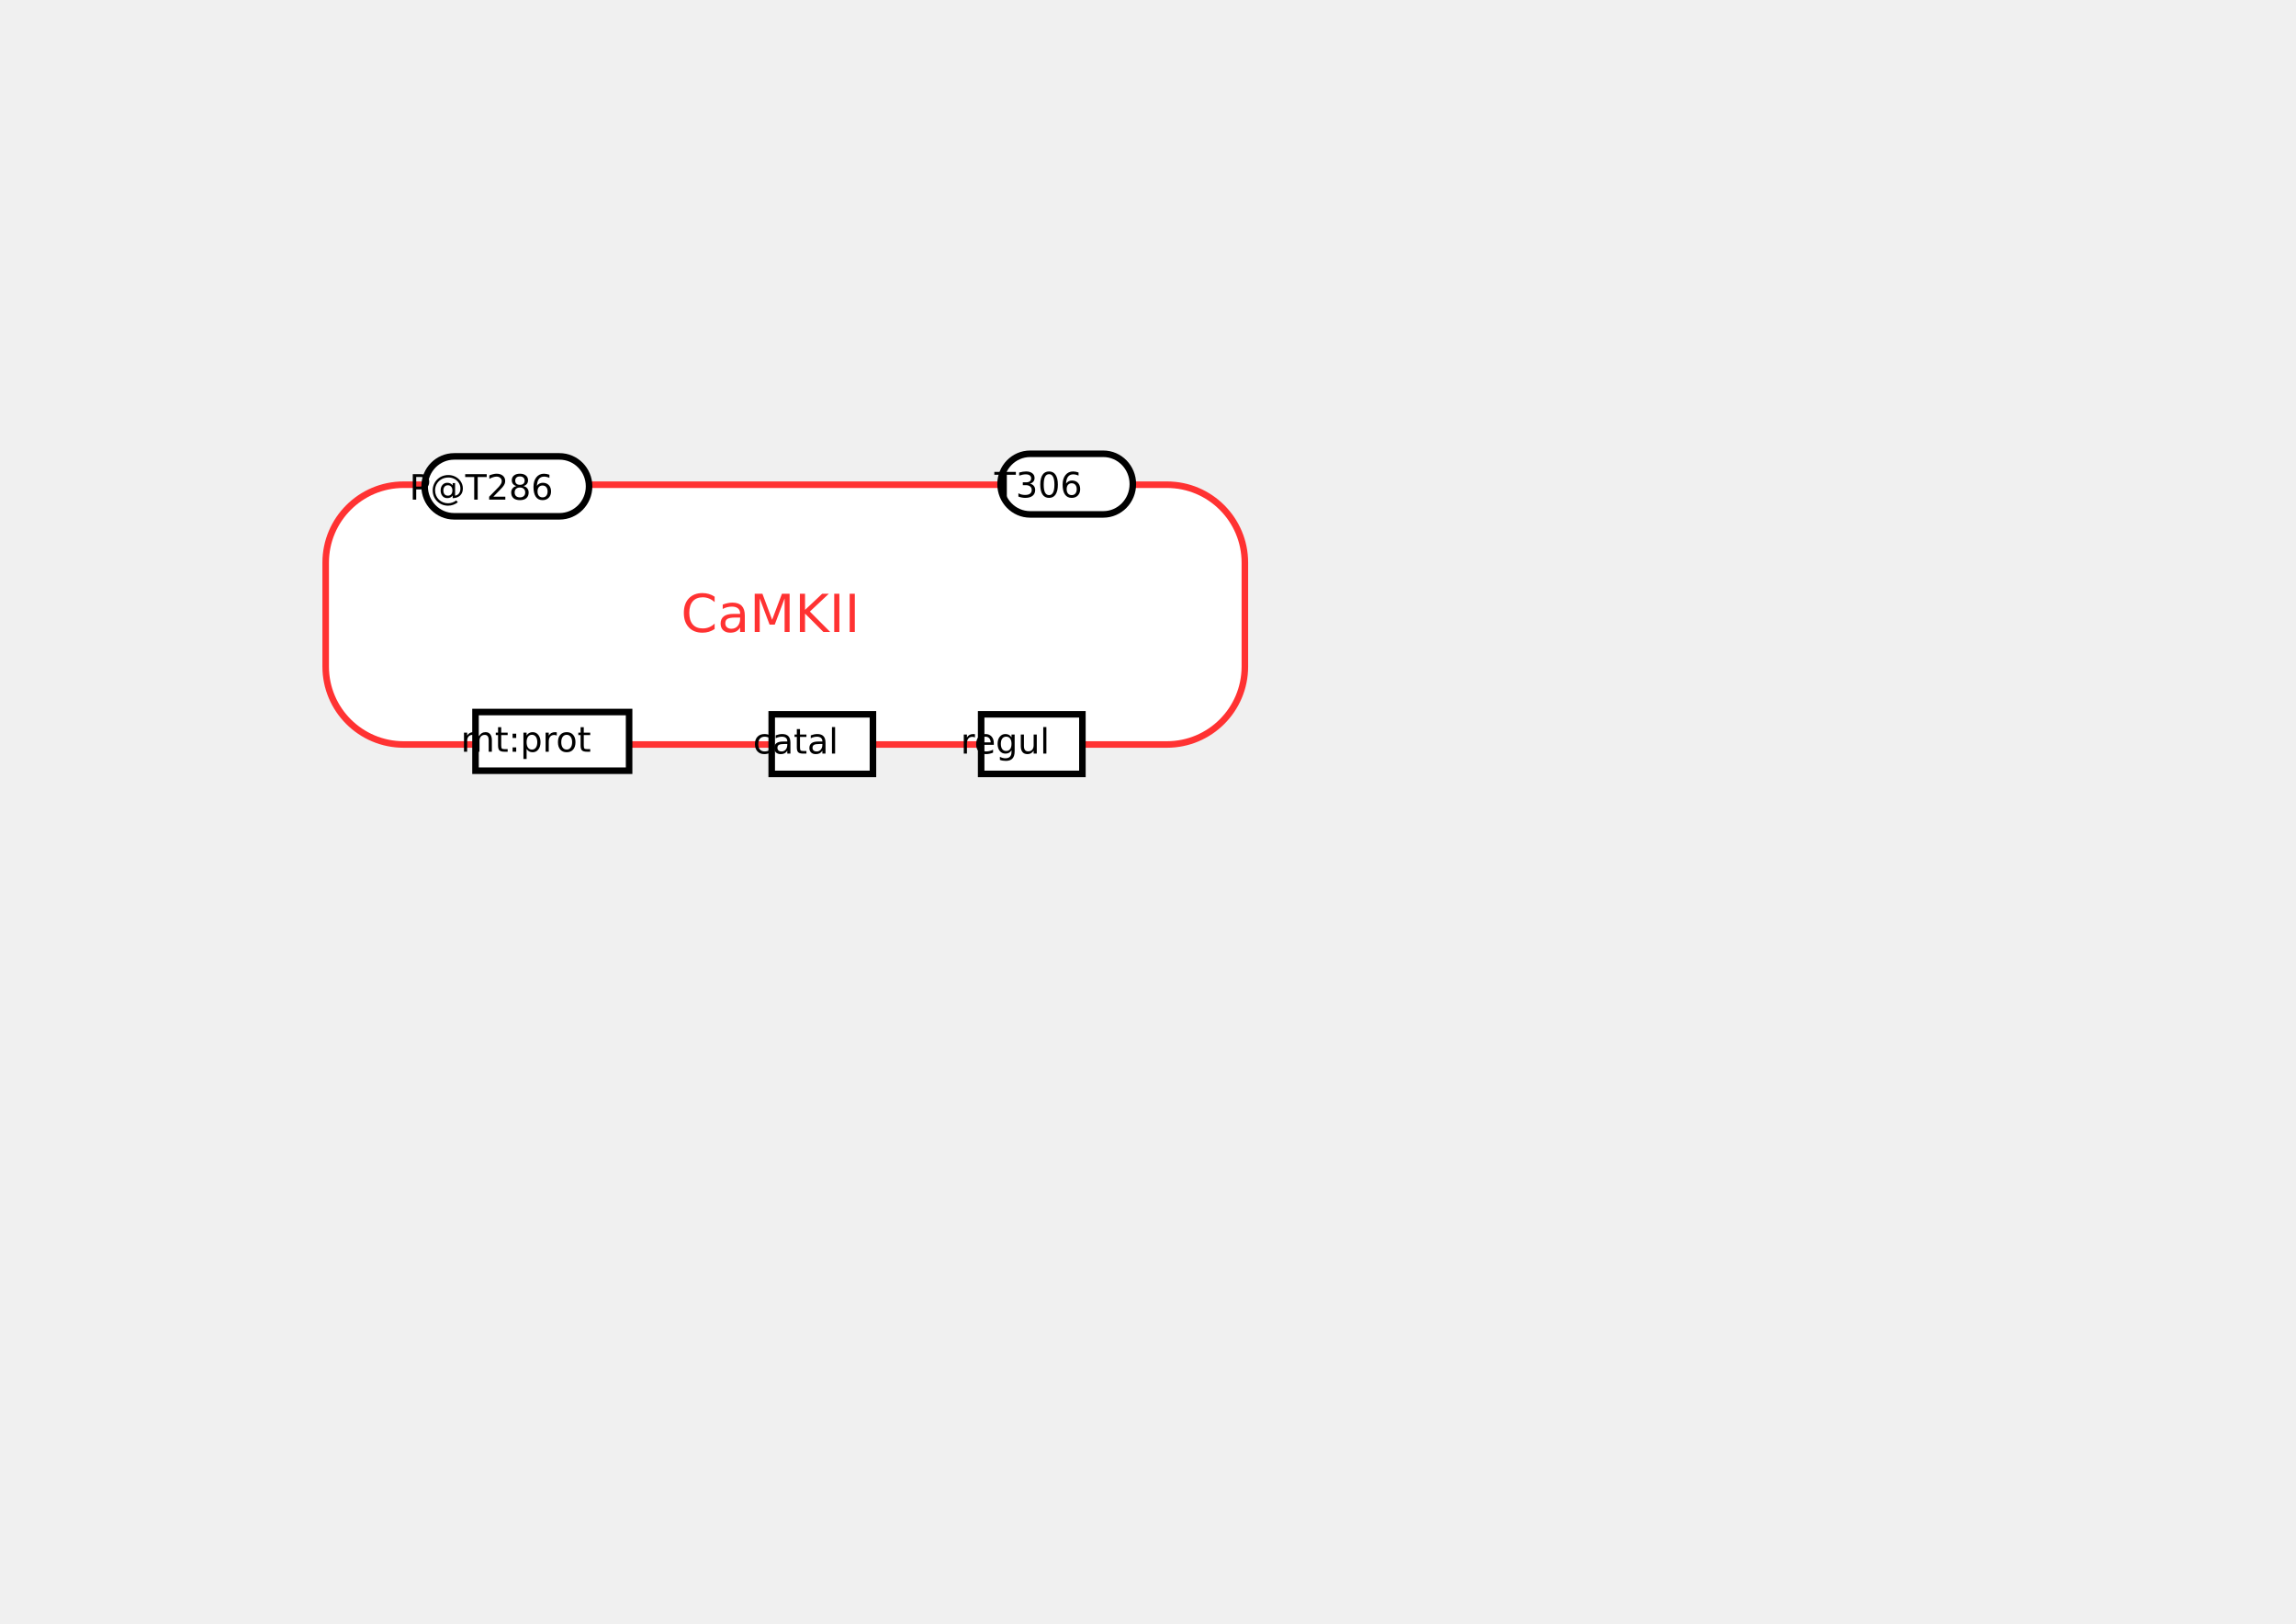
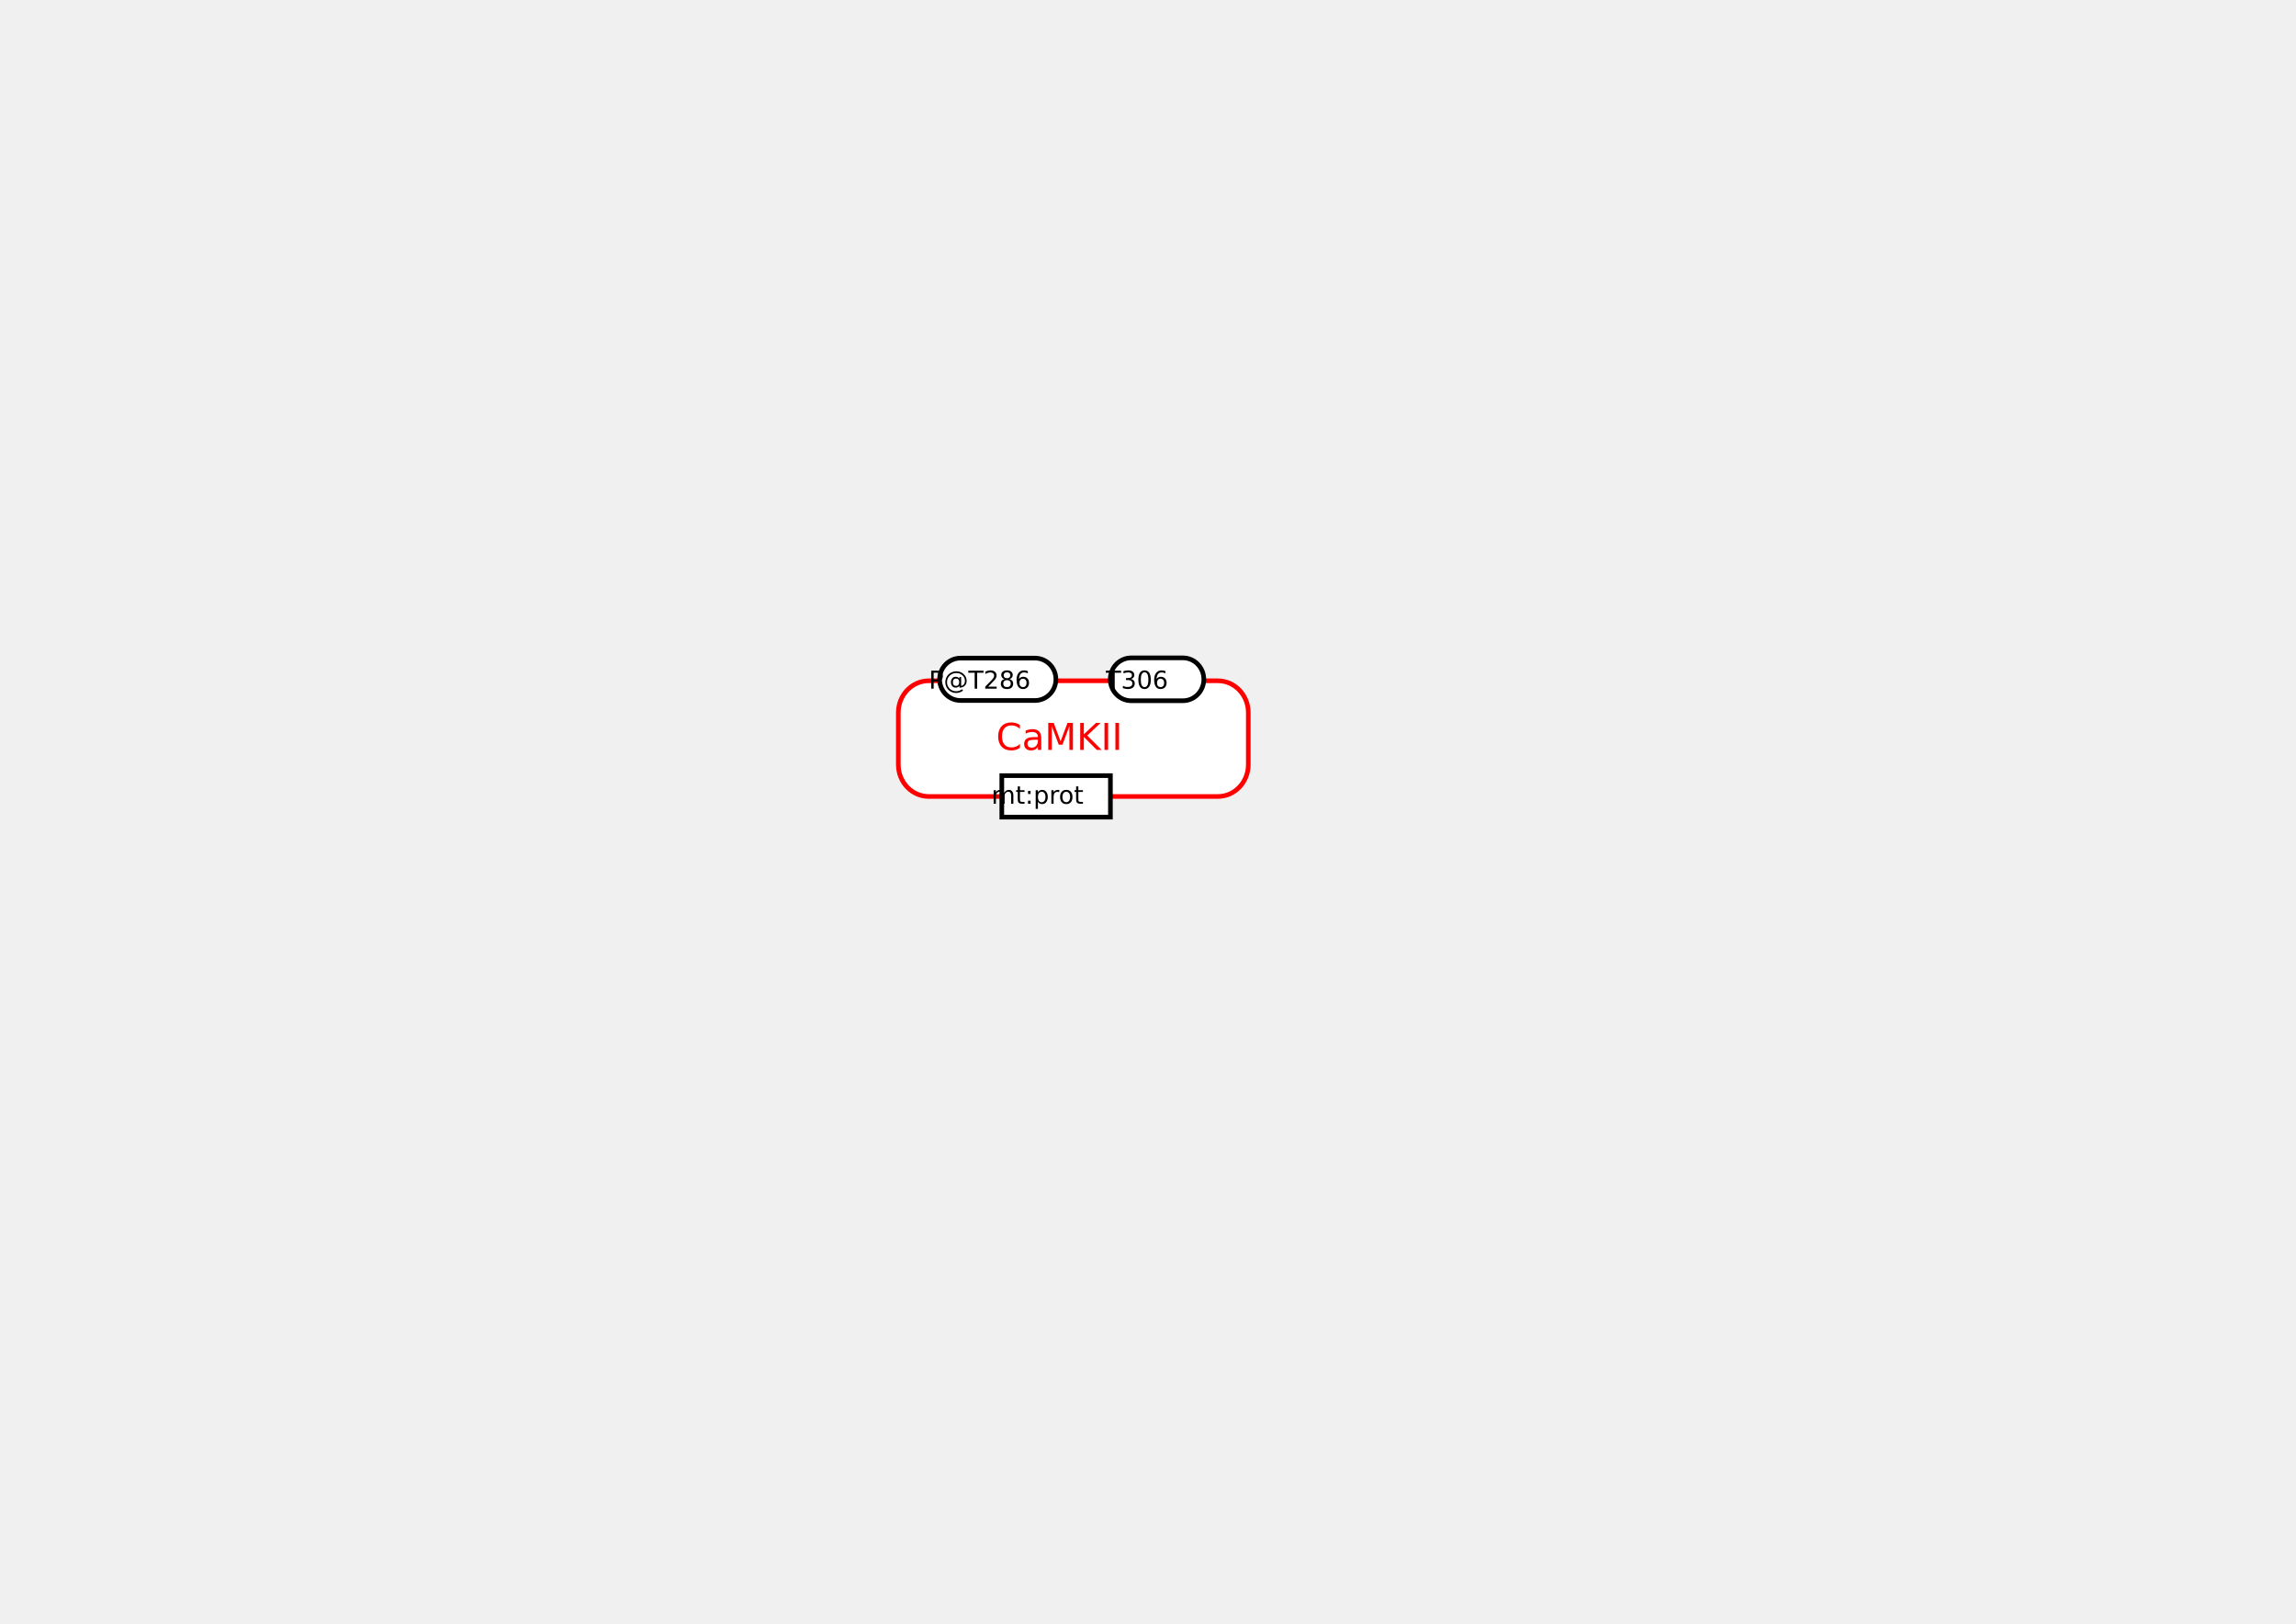
- <svg xmlns="http://www.w3.org/2000/svg" width="1052.362" height="744.094" id="svg2" version="1.0">
+ <svg xmlns="http://www.w3.org/2000/svg" width="1488.189" height="1052.362" id="svg2" version="1.0">
  <defs id="defs4">
-     <marker orient="auto" refY="0.0" refX="0.0" id="Arrow1Send" style="overflow:visible;">
-       <path id="path3269" d="M 0.0,0.0 L 5.0,-5.0 L -12.5,0.0 L 5.0,5.0 L 0.0,0.0 z " style="fill-rule:evenodd;stroke:#000000;stroke-width:1.0pt;marker-start:none;" transform="scale(0.2) rotate(180) translate(6,0)" />
+     <marker style="overflow:visible" id="Arrow1Send" refX="0" refY="0" orient="auto">
+       <path transform="matrix(-0.2,0,0,-0.2,-1.2,0)" style="fill-rule:evenodd;stroke:#000000;stroke-width:1pt;marker-start:none" d="M 0,0 L 5,-5 L -12.5,0 L 5,5 L 0,0 z" id="path3269" />
    </marker>
-     <marker orient="auto" refY="0.0" refX="0.0" id="Arrow1Mstart" style="overflow:visible">
-       <path id="path3229" d="M 0.0,0.0 L 5.0,-5.0 L -12.5,0.0 L 5.0,5.0 L 0.0,0.0 z " style="fill-rule:evenodd;stroke:#000000;stroke-width:1.0pt;marker-start:none" transform="scale(0.4) translate(10,0)" />
+     <marker style="overflow:visible" id="Arrow1Mstart" refX="0" refY="0" orient="auto">
+       <path transform="matrix(0.4,0,0,0.4,4,0)" style="fill-rule:evenodd;stroke:#000000;stroke-width:1pt;marker-start:none" d="M 0,0 L 5,-5 L -12.5,0 L 5,5 L 0,0 z" id="path3229" />
    </marker>
-     <marker orient="auto" refY="0.0" refX="0.0" id="Arrow1Mend" style="overflow:visible;">
-       <path id="path2972" d="M 0.0,0.0 L 5.0,-5.0 L -12.5,0.0 L 5.0,5.0 L 0.0,0.0 z " style="fill-rule:evenodd;stroke:#000000;stroke-width:1.0pt;marker-start:none;" transform="scale(0.4) rotate(180) translate(10,0)" />
+     <marker style="overflow:visible" id="Arrow1Mend" refX="0" refY="0" orient="auto">
+       <path transform="matrix(-0.4,0,0,-0.4,-4,0)" style="fill-rule:evenodd;stroke:#000000;stroke-width:1pt;marker-start:none" d="M 0,0 L 5,-5 L -12.5,0 L 5,5 L 0,0 z" id="path2972" />
    </marker>
-     <marker orient="auto" refY="0.0" refX="0.0" id="Arrow1Lend" style="overflow:visible;">
-       <path id="path2978" d="M 0.0,0.0 L 5.0,-5.0 L -12.5,0.0 L 5.0,5.0 L 0.0,0.0 z " style="fill-rule:evenodd;stroke:#000000;stroke-width:1.0pt;marker-start:none;" transform="scale(0.8) rotate(180) translate(12.5,0)" />
+     <marker style="overflow:visible" id="Arrow1Lend" refX="0" refY="0" orient="auto">
+       <path transform="matrix(-0.8,0,0,-0.8,-10,0)" style="fill-rule:evenodd;stroke:#000000;stroke-width:1pt;marker-start:none" d="M 0,0 L 5,-5 L -12.5,0 L 5,5 L 0,0 z" id="path2978" />
+     </marker>
+     <marker style="overflow:visible" id="Arrow1Mendj" refX="0" refY="0" orient="auto">
+       <path transform="matrix(-0.4,0,0,-0.4,-4,0)" style="fill:#0000ff;fill-rule:evenodd;stroke:#0000ff;stroke-width:1pt;marker-start:none" d="M 0,0 L 5,-5 L -12.5,0 L 5,5 L 0,0 z" id="path4298" />
+     </marker>
+     <marker style="overflow:visible" id="Arrow1Mend9" refX="0" refY="0" orient="auto">
+       <path transform="matrix(-0.4,0,0,-0.4,-4,0)" style="fill:#0000ff;fill-rule:evenodd;stroke:#0000ff;stroke-width:1pt;marker-start:none" d="M 0,0 L 5,-5 L -12.5,0 L 5,5 L 0,0 z" id="path4711" />
+     </marker>
+     <marker style="overflow:visible" id="Arrow1Mend6" refX="0" refY="0" orient="auto">
+       <path transform="matrix(-0.4,0,0,-0.4,-4,0)" style="fill:#ff0000;fill-rule:evenodd;stroke:#ff0000;stroke-width:1pt;marker-start:none" d="M 0,0 L 5,-5 L -12.5,0 L 5,5 L 0,0 z" id="path5128" />
+     </marker>
+     <marker style="overflow:visible" id="Arrow1Mendv" refX="0" refY="0" orient="auto">
+       <path transform="matrix(-0.4,0,0,-0.4,-4,0)" style="fill:#ff0000;fill-rule:evenodd;stroke:#ff0000;stroke-width:1pt;marker-start:none" d="M 0,0 L 5,-5 L -12.5,0 L 5,5 L 0,0 z" id="path5131" />
+     </marker>
+     <marker style="overflow:visible" id="Arrow1Mend9p" refX="0" refY="0" orient="auto">
+       <path transform="matrix(-0.4,0,0,-0.4,-4,0)" style="fill:#ff0000;fill-rule:evenodd;stroke:#ff0000;stroke-width:1pt;marker-start:none" d="M 0,0 L 5,-5 L -12.5,0 L 5,5 L 0,0 z" id="path6623" />
+     </marker>
+     <marker style="overflow:visible" id="Arrow1Mend8" refX="0" refY="0" orient="auto">
+       <path transform="matrix(-0.4,0,0,-0.4,-4,0)" style="fill:#0000ff;fill-rule:evenodd;stroke:#0000ff;stroke-width:1pt;marker-start:none" d="M 0,0 L 5,-5 L -12.5,0 L 5,5 L 0,0 z" id="path7088" />
+     </marker>
+     <marker style="overflow:visible" id="Arrow1Mendn" refX="0" refY="0" orient="auto">
+       <path transform="matrix(-0.4,0,0,-0.4,-4,0)" style="fill:#0000ff;fill-rule:evenodd;stroke:#0000ff;stroke-width:1pt;marker-start:none" d="M 0,0 L 5,-5 L -12.5,0 L 5,5 L 0,0 z" id="path7091" />
+     </marker>
+     <marker style="overflow:visible" id="Arrow1MstartM" refX="0" refY="0" orient="auto">
+       <path transform="matrix(0.4,0,0,0.4,4,0)" style="marker-start:none;stroke:#0000ff;stroke-width:1pt;fill:#0000ff;fill-rule:evenodd" d="M 0,0 L 5,-5 L -12.5,0 L 5,5 L 0,0 z" id="path7576" />
+     </marker>
+     <marker style="overflow:visible" id="Arrow1Mend6s" refX="0" refY="0" orient="auto">
+       <path transform="matrix(-0.4,0,0,-0.4,-4,0)" style="marker-start:none;stroke:#0000ff;stroke-width:1pt;fill:#0000ff;fill-rule:evenodd" d="M 0,0 L 5,-5 L -12.5,0 L 5,5 L 0,0 z" id="path7579" />
+     </marker>
+     <marker style="overflow:visible" id="Arrow1Mend1" refX="0" refY="0" orient="auto">
+       <path transform="matrix(-0.4,0,0,-0.4,-4,0)" style="marker-start:none;stroke:#0000ff;stroke-width:1pt;fill:#0000ff;fill-rule:evenodd" d="M 0,0 L 5,-5 L -12.5,0 L 5,5 L 0,0 z" id="path8060" />
+     </marker>
+     <marker style="overflow:visible" id="Arrow1Mendj3" refX="0" refY="0" orient="auto">
+       <path transform="matrix(-0.4,0,0,-0.4,-4,0)" style="stroke-width:1pt;marker-start:none;stroke:#000000;fill-rule:evenodd;fill:#000000" d="M 0,0 L 5,-5 L -12.5,0 L 5,5 L 0,0 z" id="path8823" />
+     </marker>
+     <marker style="overflow:visible" id="Arrow1Mend94" refX="0" refY="0" orient="auto">
+       <path transform="matrix(-0.4,0,0,-0.4,-4,0)" style="stroke-width:1pt;marker-start:none;stroke:#000000;fill-rule:evenodd;fill:#000000" d="M 0,0 L 5,-5 L -12.5,0 L 5,5 L 0,0 z" id="path9324" />
+     </marker>
+     <marker style="overflow:visible" id="Arrow1Mend68" refX="0" refY="0" orient="auto">
+       <path transform="matrix(-0.4,0,0,-0.4,-4,0)" style="stroke-width:1pt;marker-start:none;stroke:#000000;fill-rule:evenodd;fill:#000000" d="M 0,0 L 5,-5 L -12.5,0 L 5,5 L 0,0 z" id="path9829" />
+     </marker>
+     <marker style="overflow:visible" id="Arrow1MendvX" refX="0" refY="0" orient="auto">
+       <path transform="matrix(-0.4,0,0,-0.4,-4,0)" style="stroke-width:1pt;marker-start:none;stroke:#000000;fill-rule:evenodd;fill:#000000" d="M 0,0 L 5,-5 L -12.5,0 L 5,5 L 0,0 z" id="path9832" />
+     </marker>
+     <marker style="overflow:visible" id="Arrow1Mendne" refX="0" refY="0" orient="auto">
+       <path transform="matrix(-0.4,0,0,-0.4,-4,0)" style="stroke-width:1pt;marker-start:none;stroke:#000000;fill-rule:evenodd;fill:#000000" d="M 0,0 L 5,-5 L -12.5,0 L 5,5 L 0,0 z" id="path9835" />
+     </marker>
+     <marker style="overflow:visible" id="Arrow1Mend9pS" refX="0" refY="0" orient="auto">
+       <path transform="matrix(-0.4,0,0,-0.4,-4,0)" style="stroke-width:1pt;marker-start:none;stroke:#000000;fill-rule:evenodd;fill:#000000" d="M 0,0 L 5,-5 L -12.5,0 L 5,5 L 0,0 z" id="path10352" />
+     </marker>
+     <marker style="overflow:visible" id="Arrow1Mend1a" refX="0" refY="0" orient="auto">
+       <path transform="matrix(-0.4,0,0,-0.4,-4,0)" style="fill-rule:evenodd;marker-start:none;stroke:#000000;stroke-width:1pt;fill:#000000" d="M 0,0 L 5,-5 L -12.5,0 L 5,5 L 0,0 z" id="path10873" />
+     </marker>
+     <marker style="overflow:visible" id="Arrow1MstartMO" refX="0" refY="0" orient="auto">
+       <path transform="matrix(0.4,0,0,0.4,4,0)" style="fill-rule:evenodd;marker-start:none;stroke:#000000;stroke-width:1pt;fill:#000000" d="M 0,0 L 5,-5 L -12.5,0 L 5,5 L 0,0 z" id="path11398" />
+     </marker>
+     <marker style="overflow:visible" id="Arrow1Mend6sg" refX="0" refY="0" orient="auto">
+       <path transform="matrix(-0.4,0,0,-0.4,-4,0)" style="fill-rule:evenodd;marker-start:none;stroke:#000000;stroke-width:1pt;fill:#000000" d="M 0,0 L 5,-5 L -12.5,0 L 5,5 L 0,0 z" id="path11401" />
+     </marker>
+     <marker style="overflow:visible" id="Arrow1Mend80" refX="0" refY="0" orient="auto">
+       <path transform="matrix(-0.4,0,0,-0.4,-4,0)" style="stroke-width:1pt;marker-start:none;stroke:#000000;fill-rule:evenodd;fill:#000000" d="M 0,0 L 5,-5 L -12.5,0 L 5,5 L 0,0 z" id="path11404" />
+     </marker>
+     <marker style="overflow:visible" id="Arrow1Mendv9" refX="0" refY="0" orient="auto">
+       <path transform="matrix(-0.4,0,0,-0.4,-4,0)" style="stroke-width:1pt;marker-start:none;stroke:#000000;fill-rule:evenodd;fill:#000000" d="M 0,0 L 5,-5 L -12.5,0 L 5,5 L 0,0 z" id="path11941" />
+     </marker>
+     <marker style="overflow:visible" id="Arrow1MendvK" refX="0" refY="0" orient="auto">
+       <path transform="matrix(-0.4,0,0,-0.4,-4,0)" style="stroke-width:1pt;marker-start:none;stroke:#000000;fill-rule:evenodd;fill:#000000" d="M 0,0 L 5,-5 L -12.5,0 L 5,5 L 0,0 z" id="path11944" />
    </marker>
  </defs>
-   <g id="layer2" style="opacity:1">
-     <rect style="opacity:1;fill:#ffffff;fill-opacity:1;fill-rule:nonzero;stroke:#ff3232;stroke-width:3;stroke-miterlimit:4;stroke-dasharray:none;stroke-opacity:1" id="rect13329" width="421.303" height="119.045" x="149.274" y="222.127" ry="35.714" rx="35.714" />
-     <text xml:space="preserve" style="font-size:12px;font-style:normal;font-weight:normal;opacity:1;fill:#000000;fill-opacity:1;stroke:none;stroke-width:1px;stroke-linecap:butt;stroke-linejoin:miter;stroke-opacity:1;font-family:Bitstream Vera Sans" x="362.662" y="289.6" id="text13331">
-       <tspan x="362.662" y="289.6" style="font-size:24px;font-weight:normal;text-align:center;text-anchor:middle;fill:#ff3232;fill-opacity:1" id="tspan13333">CaMKII</tspan>
+   <g style="opacity:1" id="layer2">
+     <rect rx="19.731" ry="20.619" y="441.189" x="582.269" height="74.972" width="226.833" id="rect13329" style="opacity:1;fill:#ffffff;fill-opacity:1;fill-rule:nonzero;stroke:#ff0000;stroke-width:3;stroke-miterlimit:4;stroke-dasharray:none;stroke-opacity:1" />
+     <text id="text13331" y="485.983" x="696.19" style="font-size:12px;font-style:normal;font-weight:normal;opacity:1;fill:#000000;fill-opacity:1;stroke:#000000;stroke-width:1px;stroke-linecap:butt;stroke-linejoin:miter;stroke-opacity:1;font-family:Bitstream Vera Sans" xml:space="preserve">
+       <tspan id="tspan13333" style="font-size:24px;font-weight:normal;text-align:center;text-anchor:middle;fill:#ff0000;fill-opacity:1;stroke:none;stroke-opacity:1" y="485.983" x="696.19">CaMKII</tspan>
    </text>
-     <path style="opacity:1;fill:none;fill-opacity:0.75;fill-rule:evenodd;stroke:#000000;stroke-width:0;stroke-linecap:butt;stroke-linejoin:miter;marker-end:url(#Arrow1Mend);stroke-miterlimit:4;stroke-dasharray:none;stroke-dashoffset:0;stroke-opacity:1" d="M 803.094,185.853 L 708.389,185.853" id="path3210" />
-     <rect style="opacity:1;fill:#ffffff;fill-opacity:1;fill-rule:nonzero;stroke:#000000;stroke-width:3;stroke-miterlimit:4;stroke-dasharray:none;stroke-opacity:1" id="rect2453" width="60.631" height="27.783" x="458.605" y="207.954" ry="13.891" rx="13.559" />
-     <text xml:space="preserve" style="font-size:16px;font-style:normal;font-weight:normal;opacity:1;fill:#000000;fill-opacity:1;stroke:none;stroke-width:1px;stroke-linecap:butt;stroke-linejoin:miter;stroke-opacity:1;font-family:Bitstream Vera Sans" x="488.662" y="227.927" id="text2455">
-       <tspan x="488.662" y="227.927" style="font-size:16px;font-weight:normal;text-align:center;text-anchor:middle" id="tspan2457">T306</tspan>
+     <rect style="opacity:1;fill:#ffffff;fill-opacity:1;fill-rule:nonzero;stroke:#000000;stroke-width:3;stroke-miterlimit:4;stroke-dasharray:none;stroke-opacity:1" id="rect2445" width="75.374" height="27.458" x="609.02" y="426.499" ry="13.891" rx="13.559" />
+     <text xml:space="preserve" style="font-size:16px;font-style:normal;font-weight:normal;opacity:1;fill:#000000;fill-opacity:1;stroke:#000000;stroke-width:1px;stroke-linecap:butt;stroke-linejoin:miter;stroke-opacity:1;font-family:Bitstream Vera Sans" x="647.705" y="446.31" id="text2447">
+       <tspan x="647.705" y="446.31" style="font-size:16px;font-weight:normal;text-align:center;text-anchor:middle;stroke:none;stroke-opacity:1" id="tspan2449">P@T286</tspan>
    </text>
-     <rect style="opacity:1;fill:#ffffff;fill-opacity:1;fill-rule:nonzero;stroke:#000000;stroke-width:3;stroke-miterlimit:4;stroke-dasharray:none;stroke-opacity:1" id="rect4059" width="70.398" height="26.895" x="217.948" y="326.299" ry="13.225" rx="0" />
-     <text xml:space="preserve" style="font-size:16px;font-style:normal;font-weight:normal;opacity:1;fill:#000000;fill-opacity:1;stroke:none;stroke-width:1px;stroke-linecap:butt;stroke-linejoin:miter;stroke-opacity:1;font-family:Bitstream Vera Sans" x="253.773" y="344.497" id="text4061">
-       <tspan x="253.773" y="344.497" style="font-size:16px;font-weight:normal;text-align:center;text-anchor:middle" id="tspan4063">mt:prot</tspan>
+     <rect rx="13.559" ry="13.891" y="426.336" x="719.648" height="27.783" width="60.631" id="rect2453" style="opacity:1;fill:#ffffff;fill-opacity:1;fill-rule:nonzero;stroke:#000000;stroke-width:3;stroke-miterlimit:4;stroke-dasharray:none;stroke-opacity:1" />
+     <text id="text2455" y="446.31" x="749.705" style="font-size:16px;font-style:normal;font-weight:normal;opacity:1;fill:#000000;fill-opacity:1;stroke:#000000;stroke-width:1px;stroke-linecap:butt;stroke-linejoin:miter;stroke-opacity:1;font-family:Bitstream Vera Sans" xml:space="preserve">
+       <tspan id="tspan2457" style="font-size:16px;font-weight:normal;text-align:center;text-anchor:middle;stroke:none;stroke-opacity:1" y="446.31" x="749.705">T306</tspan>
    </text>
-     <rect rx="13.559" ry="13.891" y="209.15" x="194.624" height="27.458" width="75.374" id="rect2445" style="opacity:1;fill:#ffffff;fill-opacity:1;fill-rule:nonzero;stroke:#000000;stroke-width:3;stroke-miterlimit:4;stroke-dasharray:none;stroke-opacity:1" />
-     <text id="text2447" y="228.961" x="233.309" style="font-size:16px;font-style:normal;font-weight:normal;opacity:1;fill:#000000;fill-opacity:1;stroke:none;stroke-width:1px;stroke-linecap:butt;stroke-linejoin:miter;stroke-opacity:1;font-family:Bitstream Vera Sans" xml:space="preserve">
-       <tspan id="tspan2449" style="font-size:16px;font-weight:normal;text-align:center;text-anchor:middle" y="228.961" x="233.309">P@T286</tspan>
+     <rect rx="0" ry="13.225" y="502.66" x="649.337" height="26.895" width="70.398" id="rect4059" style="opacity:1;fill:#ffffff;fill-opacity:1;fill-rule:nonzero;stroke:#000000;stroke-width:3;stroke-miterlimit:4;stroke-dasharray:none;stroke-opacity:1" />
+     <text id="text4061" y="520.858" x="685.162" style="font-size:16px;font-style:normal;font-weight:normal;opacity:1;fill:#000000;fill-opacity:1;stroke:#000000;stroke-width:1px;stroke-linecap:butt;stroke-linejoin:miter;stroke-opacity:1;font-family:Bitstream Vera Sans" xml:space="preserve">
+       <tspan id="tspan4063" style="font-size:16px;font-weight:normal;text-align:center;text-anchor:middle;stroke:none;stroke-opacity:1" y="520.858" x="685.162">mt:prot</tspan>
    </text>
-     <rect style="opacity:1;fill:#ffffff;fill-opacity:1;fill-rule:nonzero;stroke:#000000;stroke-width:3;stroke-miterlimit:4;stroke-dasharray:none;stroke-opacity:1" id="rect3598" width="46.401" height="27.316" x="353.709" y="327.344" ry="13.225" rx="0" />
-     <text id="text4139" y="345.356" x="377.412" style="font-size:16px;font-style:normal;font-weight:normal;opacity:1;fill:#000000;fill-opacity:1;stroke:none;stroke-width:1px;stroke-linecap:butt;stroke-linejoin:miter;stroke-opacity:1;font-family:Bitstream Vera Sans" xml:space="preserve">
-       <tspan id="tspan4141" style="font-size:16px;font-weight:normal;text-align:center;text-anchor:middle" y="345.356" x="377.412">catal</tspan>
+     <text id="text4135" y="353.401" x="472.829" style="font-size:12px;font-style:normal;font-variant:normal;font-weight:normal;font-stretch:normal;fill:#000000;fill-opacity:1;stroke:#000000;stroke-width:1px;stroke-linecap:butt;stroke-linejoin:miter;stroke-opacity:1;font-family:cmex10;-inkscape-font-specification:cmex10" xml:space="preserve">
+       <tspan y="353.401" x="472.829" id="tspan4137" />
    </text>
-     <rect rx="0" ry="13.225" y="327.344" x="449.709" height="27.316" width="46.401" id="rect4143" style="opacity:1;fill:#ffffff;fill-opacity:1;fill-rule:nonzero;stroke:#000000;stroke-width:3;stroke-miterlimit:4;stroke-dasharray:none;stroke-opacity:1" />
-     <text xml:space="preserve" style="font-size:16px;font-style:normal;font-weight:normal;opacity:1;fill:#000000;fill-opacity:1;stroke:none;stroke-width:1px;stroke-linecap:butt;stroke-linejoin:miter;stroke-opacity:1;font-family:Bitstream Vera Sans" x="473.412" y="345.356" id="text4145">
-       <tspan x="473.412" y="345.356" style="font-size:16px;font-weight:normal;text-align:center;text-anchor:middle" id="tspan4147">regul</tspan>
+     <text id="text5523" y="287.625" x="452.314" style="font-size:12px;font-style:normal;font-variant:normal;font-weight:normal;font-stretch:normal;fill:#000000;fill-opacity:1;stroke:#000000;stroke-width:1px;stroke-linecap:butt;stroke-linejoin:miter;stroke-opacity:1;font-family:Courier;-inkscape-font-specification:Courier" xml:space="preserve">
+       <tspan y="287.625" x="452.314" id="tspan5525" />
    </text>
  </g>
</svg>
